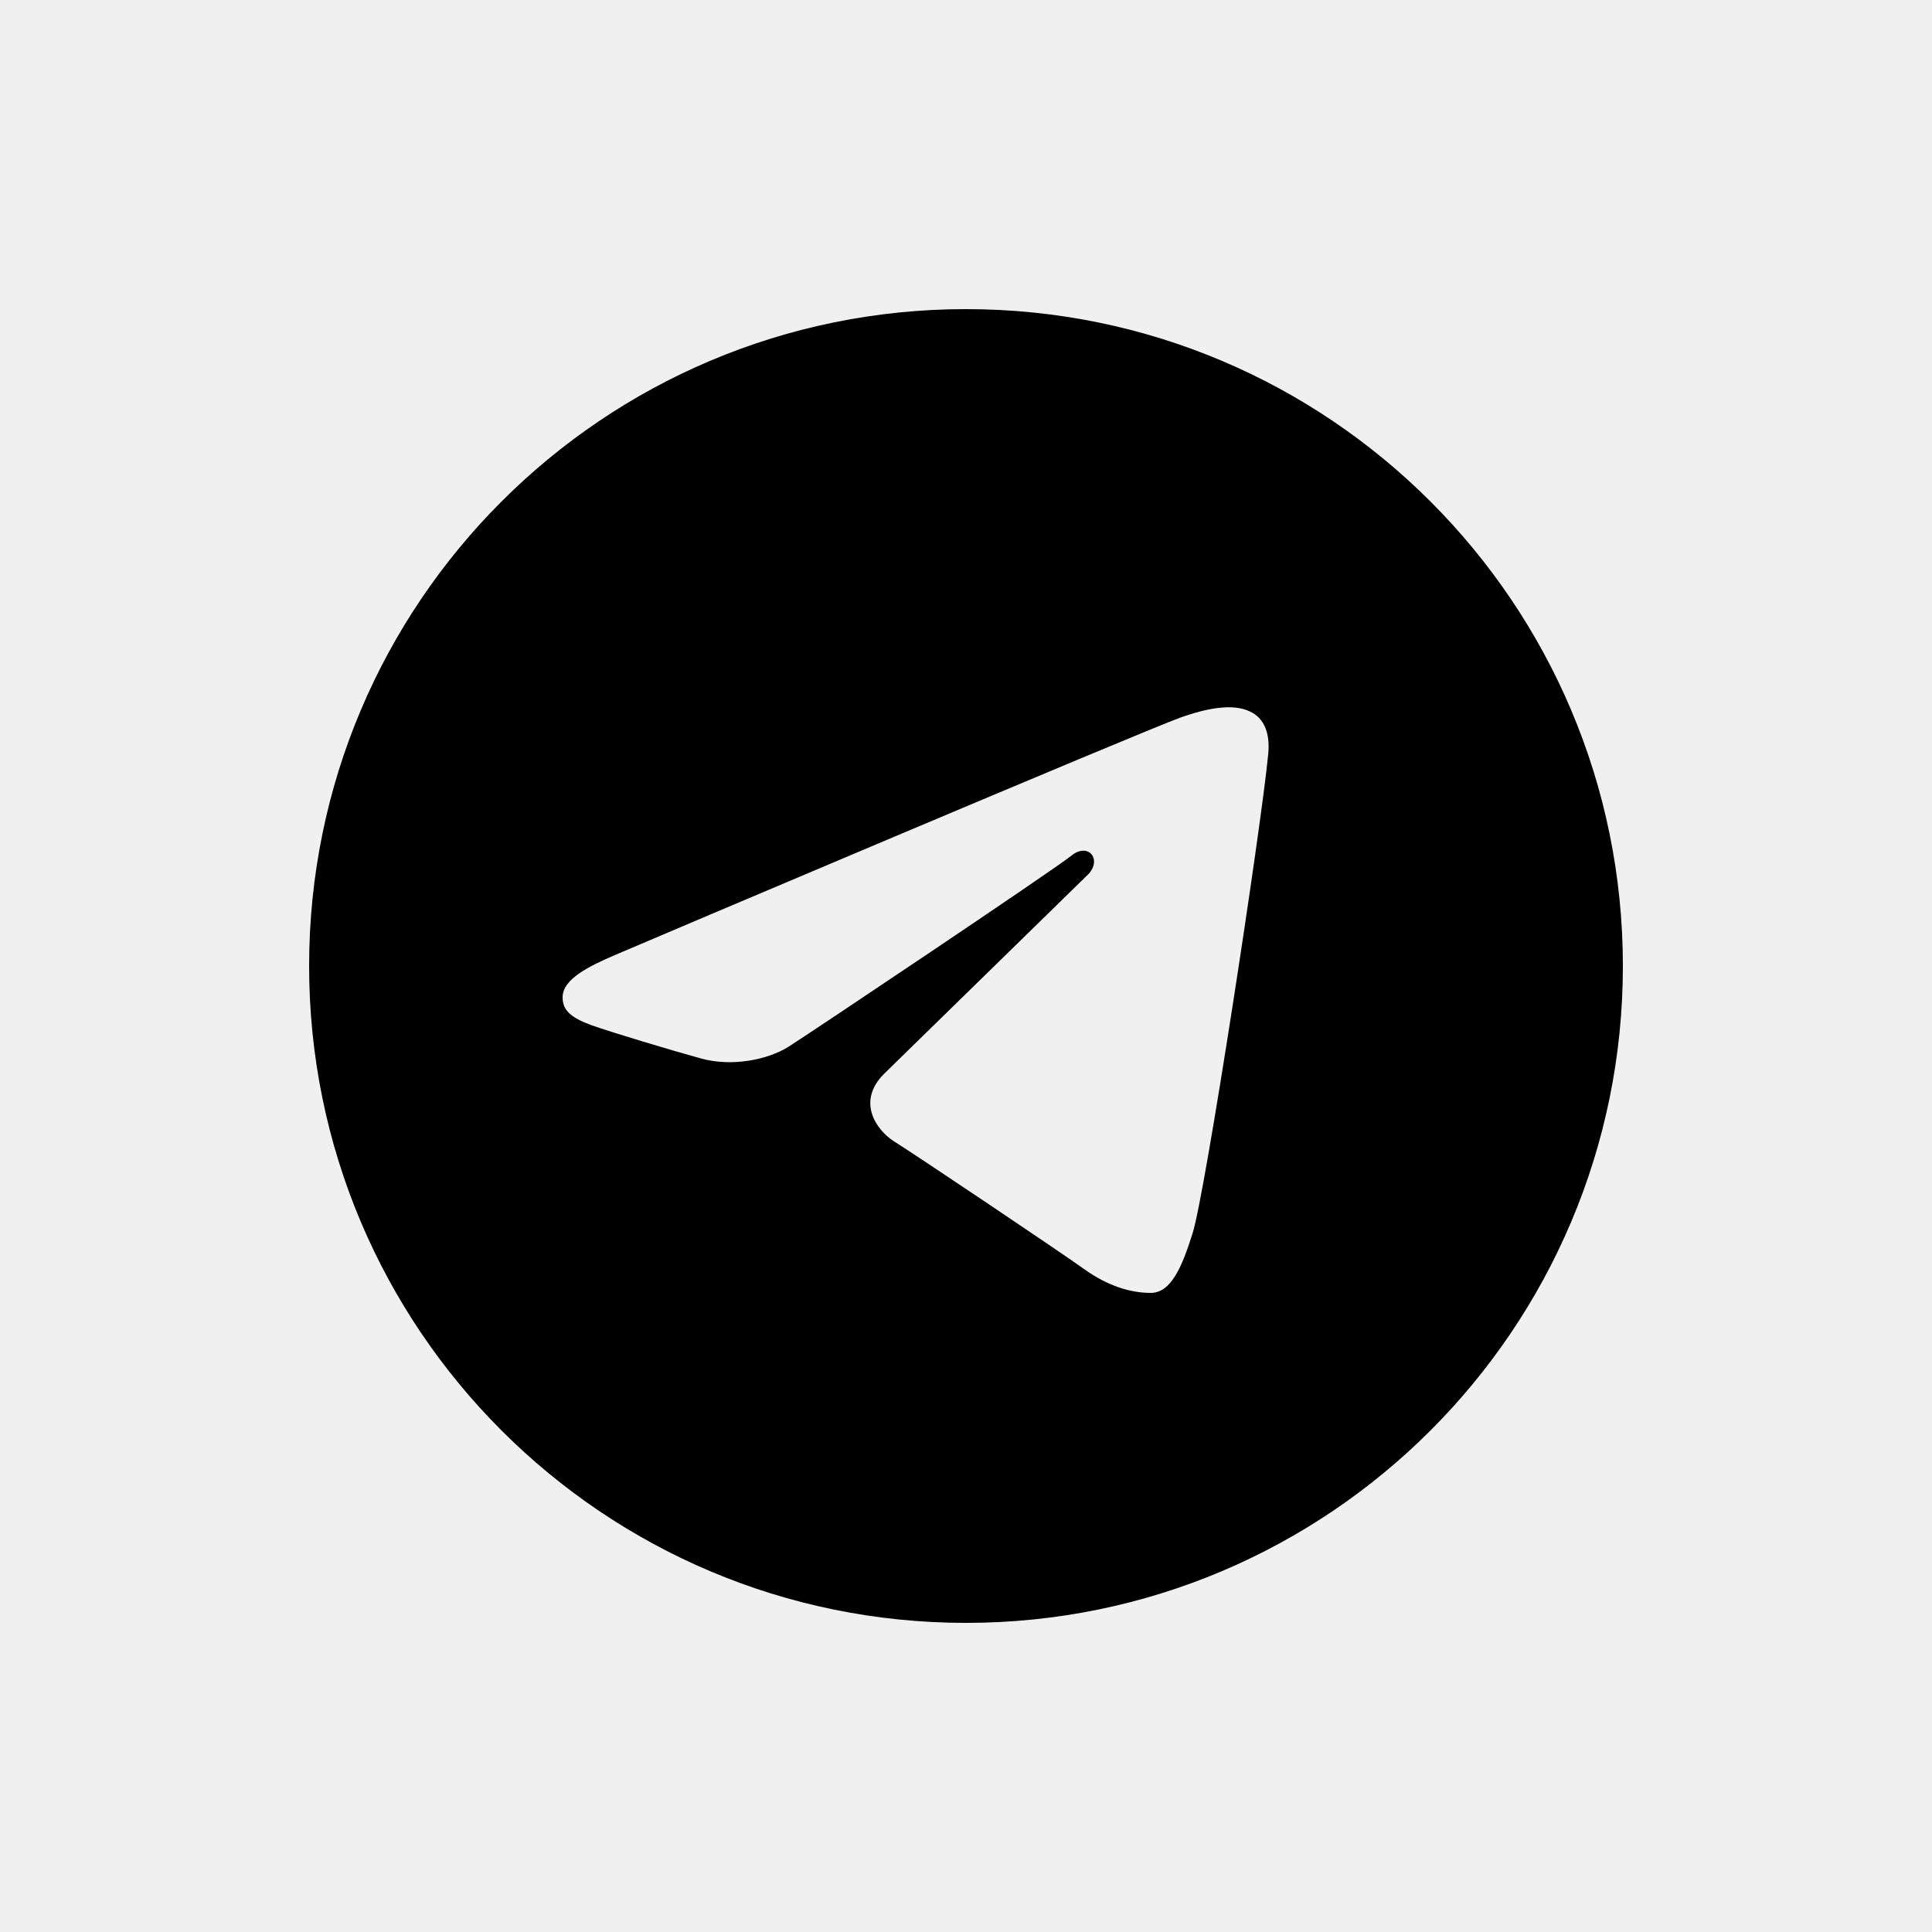
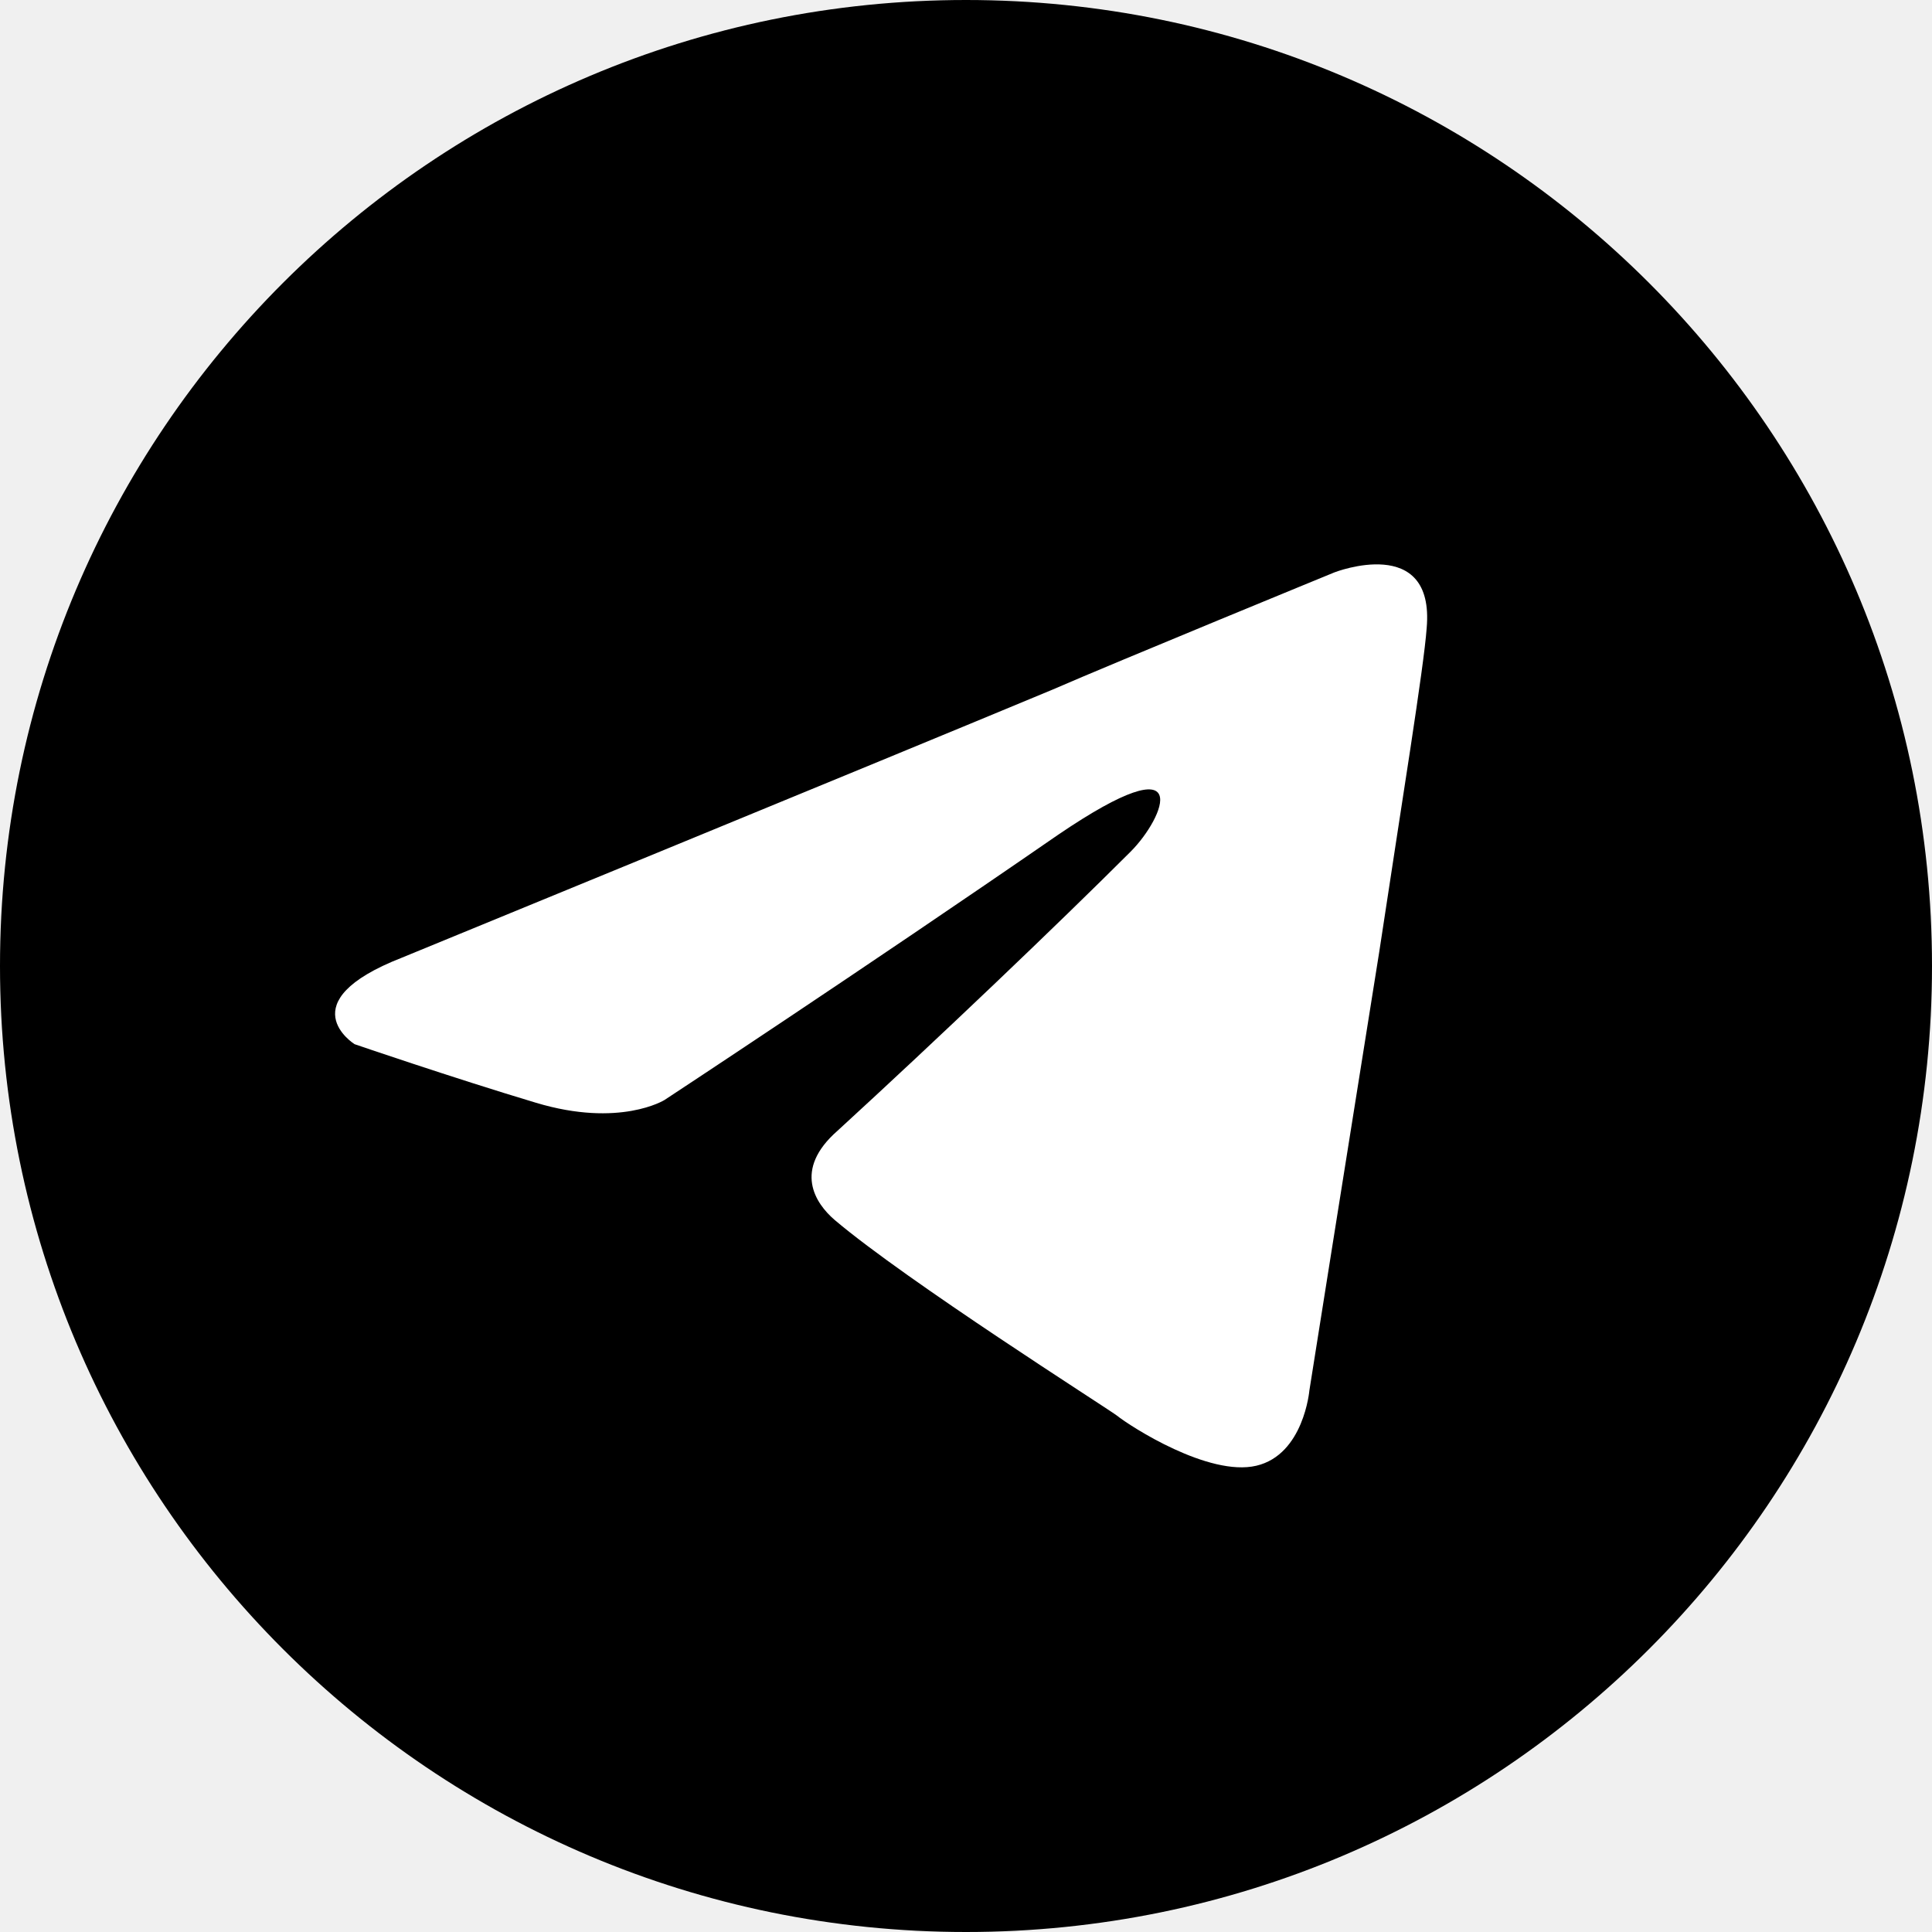
- <svg xmlns="http://www.w3.org/2000/svg" viewBox="0 0 50 50" width="50" height="50">
-   <path d="M25 8a17 17 0 1 1 0 34 17 17 0 0 1 0-34zm5.86 23.93c.32-.96 1.78-10.52 1.96-12.4.06-.58-.12-.96-.48-1.12-.42-.2-1.06-.1-1.79.16-1 .36-13.88 5.82-14.62 6.14-.7.3-1.37.63-1.37 1.1 0 .33.2.52.74.72.57.2 2 .63 2.83.86.82.23 1.74.03 2.26-.29.54-.34 6.87-4.58 7.33-4.95.45-.37.81.1.44.48l-5.29 5.17c-.7.71-.2 1.44.27 1.74.53.33 4.36 2.9 4.94 3.32.58.41 1.16.6 1.7.6s.82-.71 1.08-1.53z" />
+ <svg xmlns="http://www.w3.org/2000/svg" fill="none" height="2500" width="2500" viewBox="0 0 500 500">
+   <path d="M250 500c138.07 0 250-111.93 250-250S388.07 0 250 0 0 111.93 0 250s111.93 250 250 250z" fill="black" />
+   <path d="M104.05 247.83s125-51.3 168.35-69.36c16.62-7.23 72.98-30.35 72.98-30.35s26-10.11 23.84 14.45c-.72 10.12-6.5 45.52-12.28 83.82-8.67 54.19-18.07 113.44-18.07 113.44s-1.44 16.61-13.73 19.5-32.51-10.11-36.12-13c-2.9-2.17-54.2-34.68-72.98-50.58-5.06-4.33-10.84-13 .72-23.12 26.01-23.84 57.08-53.47 75.87-72.25 8.67-8.68 17.34-28.9-18.79-4.34-51.3 35.4-101.87 68.64-101.87 68.64s-11.57 7.23-33.24.72c-21.68-6.5-46.97-15.17-46.97-15.17s-17.34-10.84 12.29-22.4z" fill="#FFFFFF" />
</svg>
